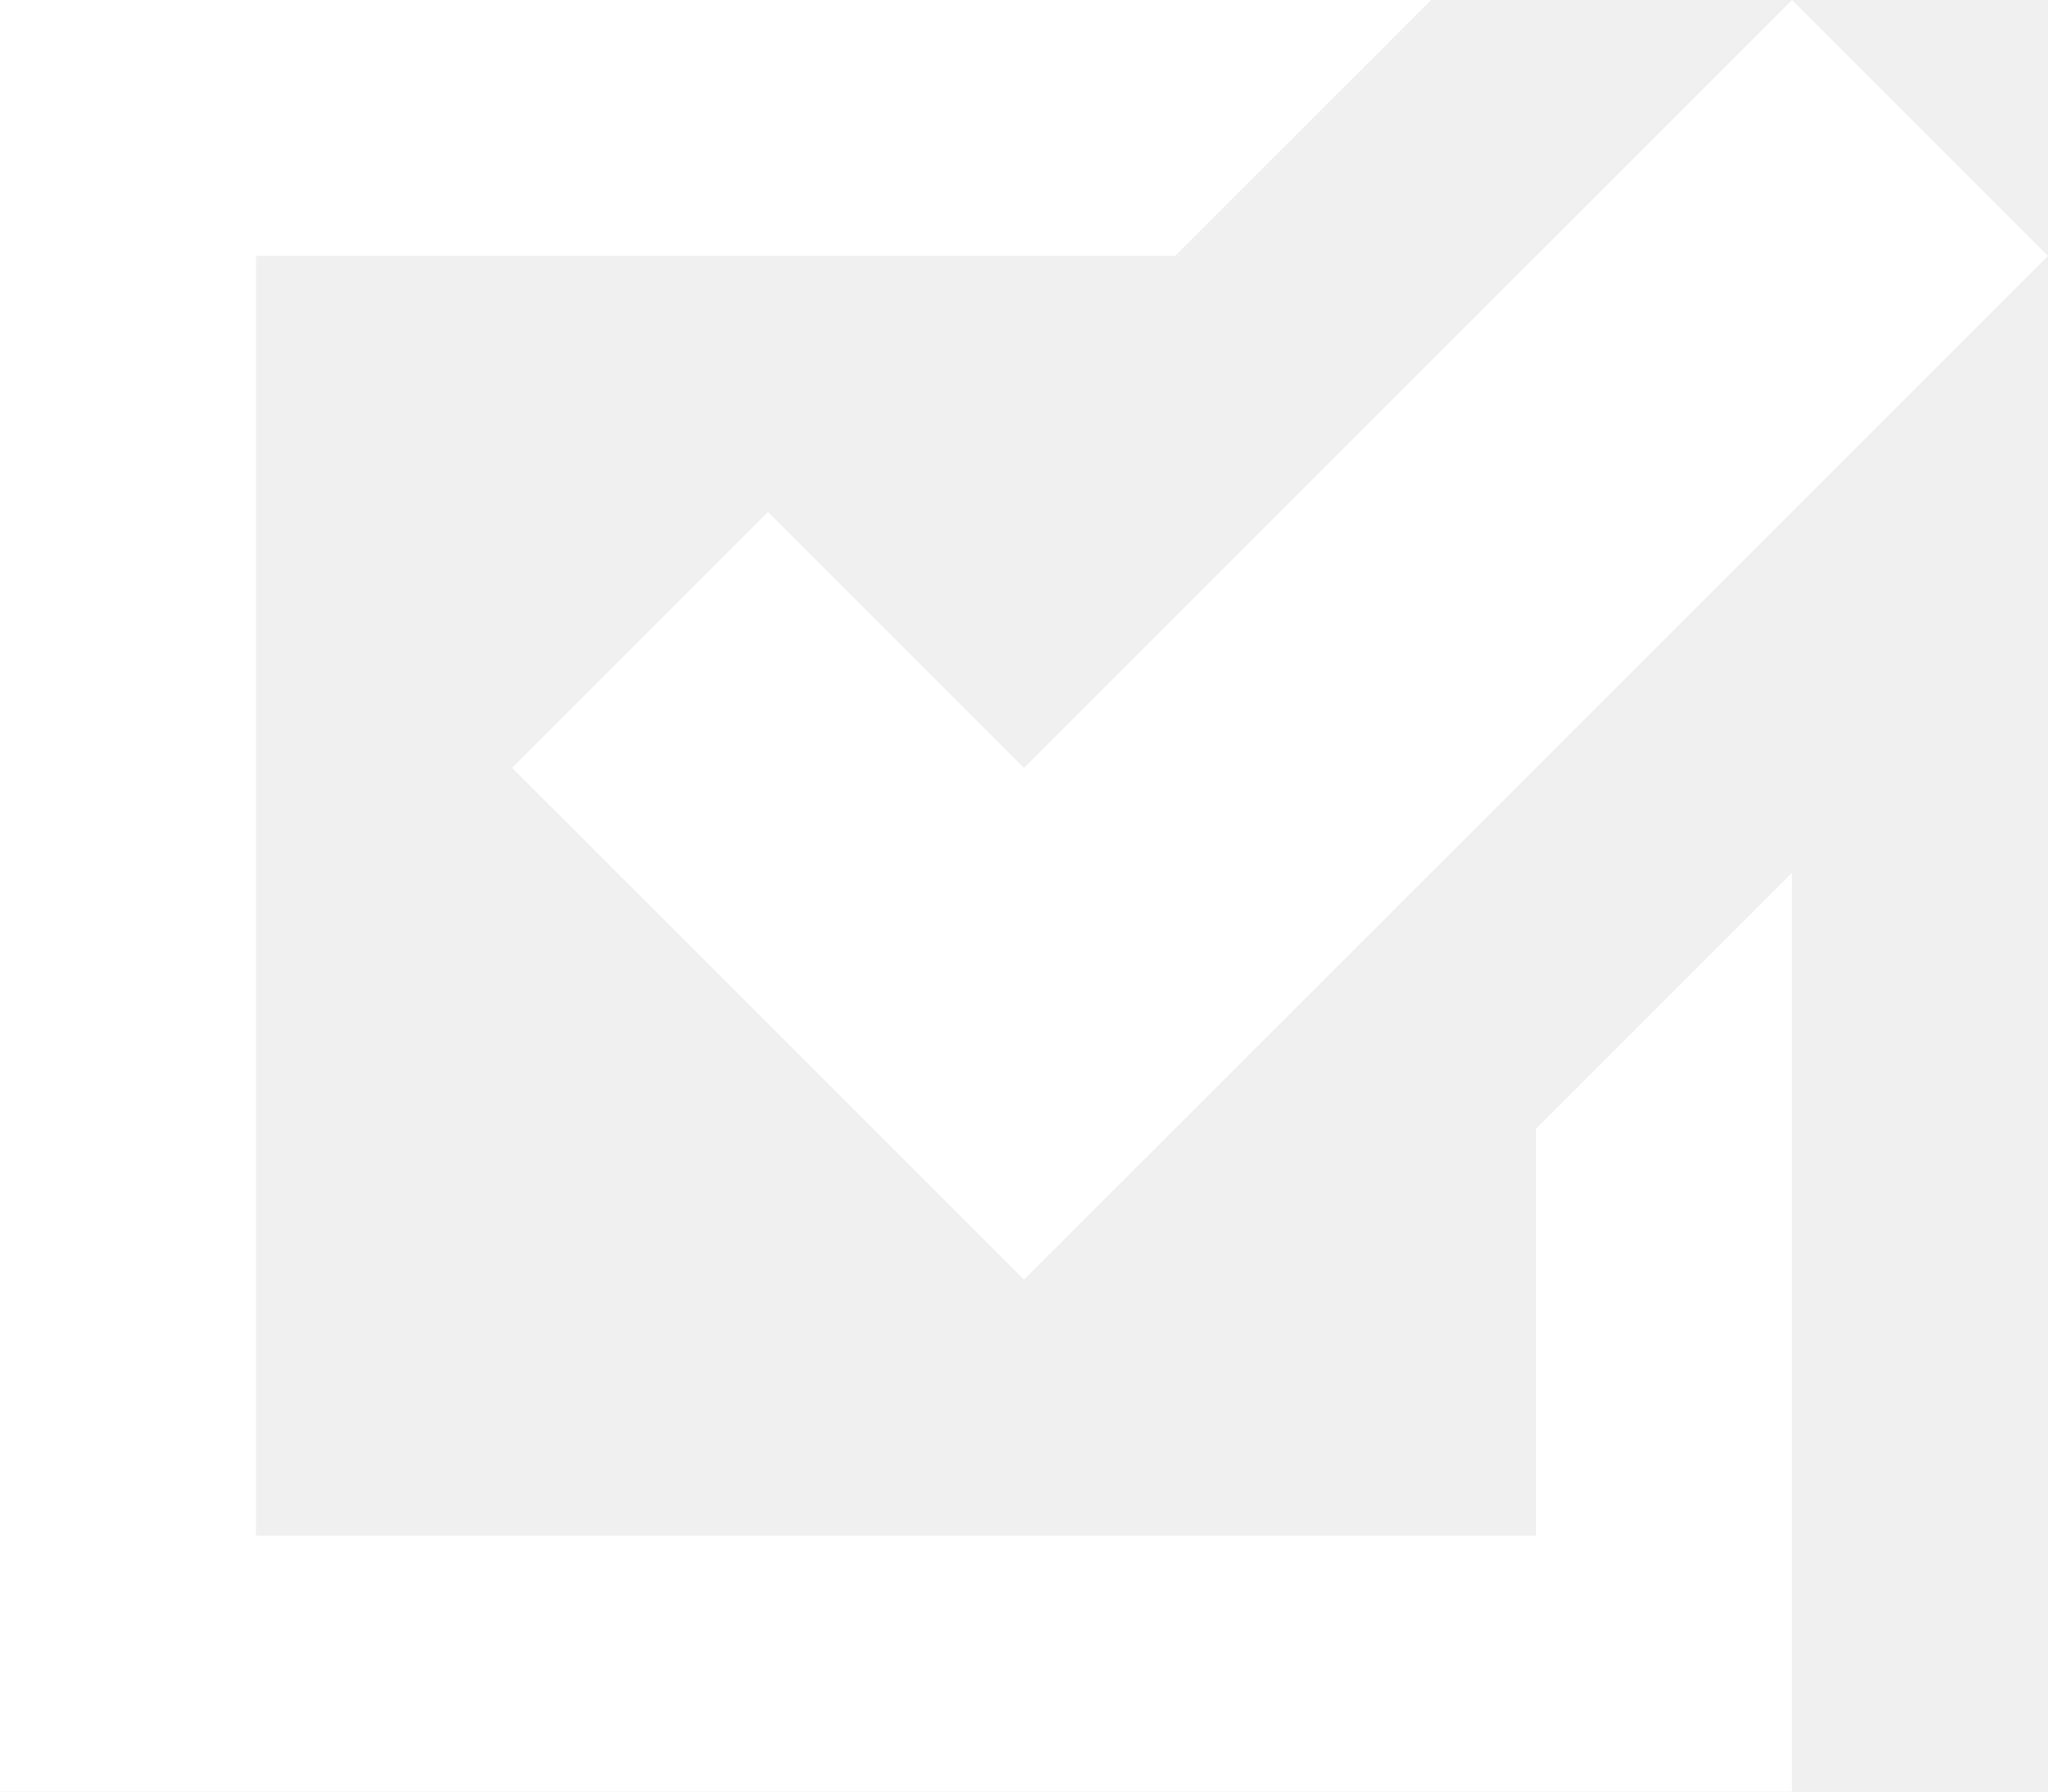
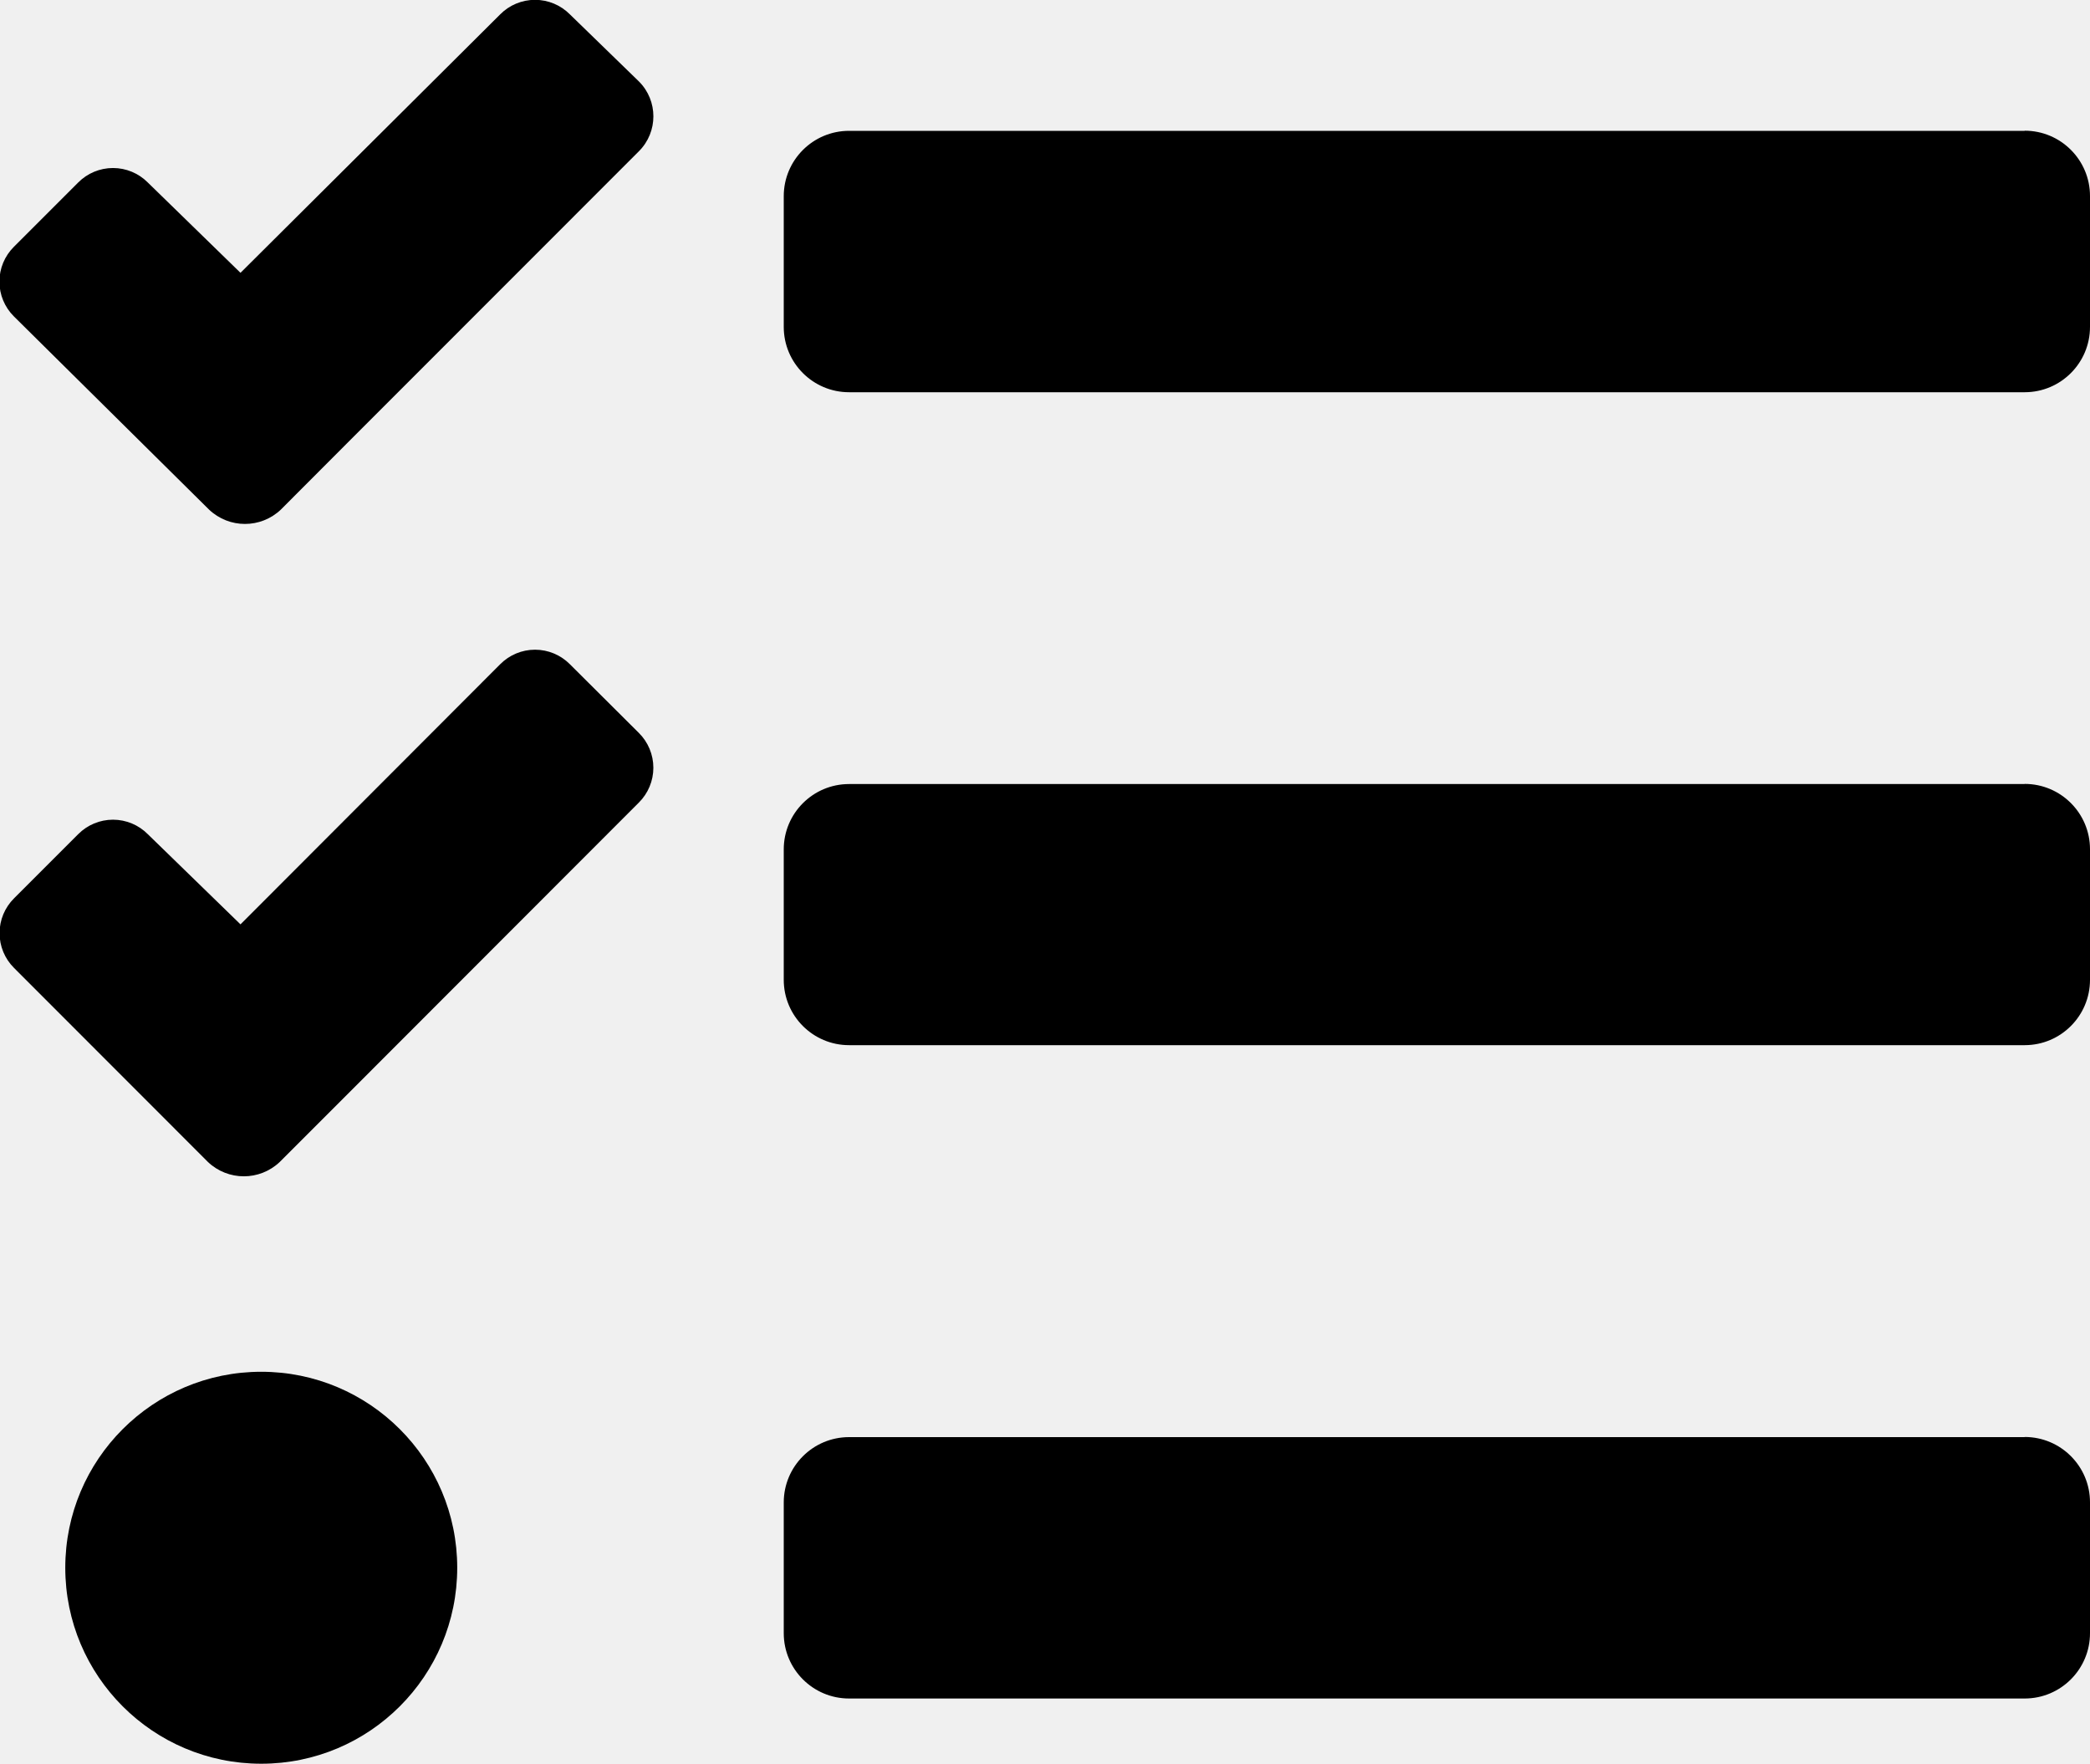
- <svg xmlns="http://www.w3.org/2000/svg" width="13.714" height="12" viewBox="0 0 13.714 12">
-   <path id="Task" d="M0,0V12H12V5.846L10.286,7.56v2.726H1.714V1.714H7.869L9.583,0ZM12,0,6.857,5.143,5.143,3.429,3.429,5.143,6.857,8.571l6.857-6.857Z" fill="#fff" />
+ <svg xmlns="http://www.w3.org/2000/svg" width="15" height="12.657" viewBox="0 0 15 12.657">
+   <path id="Icon_awesome-tasks" data-name="Icon awesome-tasks" d="M4.09,2.351a.352.352,0,0,0-.5,0L1.726,4.206l-.665-.648a.352.352,0,0,0-.5,0L.1,4.019a.352.352,0,0,0,0,.5L1.5,5.905a.374.374,0,0,0,.516,0l.457-.458L4.586,3.333a.354.354,0,0,0,0-.5Zm0,4.664a.352.352,0,0,0-.5,0L1.726,8.882l-.665-.647a.352.352,0,0,0-.5,0l-.46.46a.352.352,0,0,0,0,.5l1.391,1.392a.374.374,0,0,0,.516,0l.46-.46L4.585,8.008a.352.352,0,0,0,0-.5ZM1.875,12.093a1.406,1.406,0,1,0,0,2.813,1.406,1.406,0,1,0,0-2.813Zm12.656.469H6.094a.469.469,0,0,0-.469.469v.938a.469.469,0,0,0,.469.469h8.438A.469.469,0,0,0,15,13.968V13.03A.469.469,0,0,0,14.531,12.561Zm0-9.375H6.094a.469.469,0,0,0-.469.469v.938a.469.469,0,0,0,.469.469h8.438A.469.469,0,0,0,15,4.593V3.655A.469.469,0,0,0,14.531,3.186Zm0,4.688H6.094a.469.469,0,0,0-.469.469V9.28a.469.469,0,0,0,.469.469h8.438A.469.469,0,0,0,15,9.28V8.343A.469.469,0,0,0,14.531,7.874Z" transform="translate(0 -2.248)" />
</svg>
